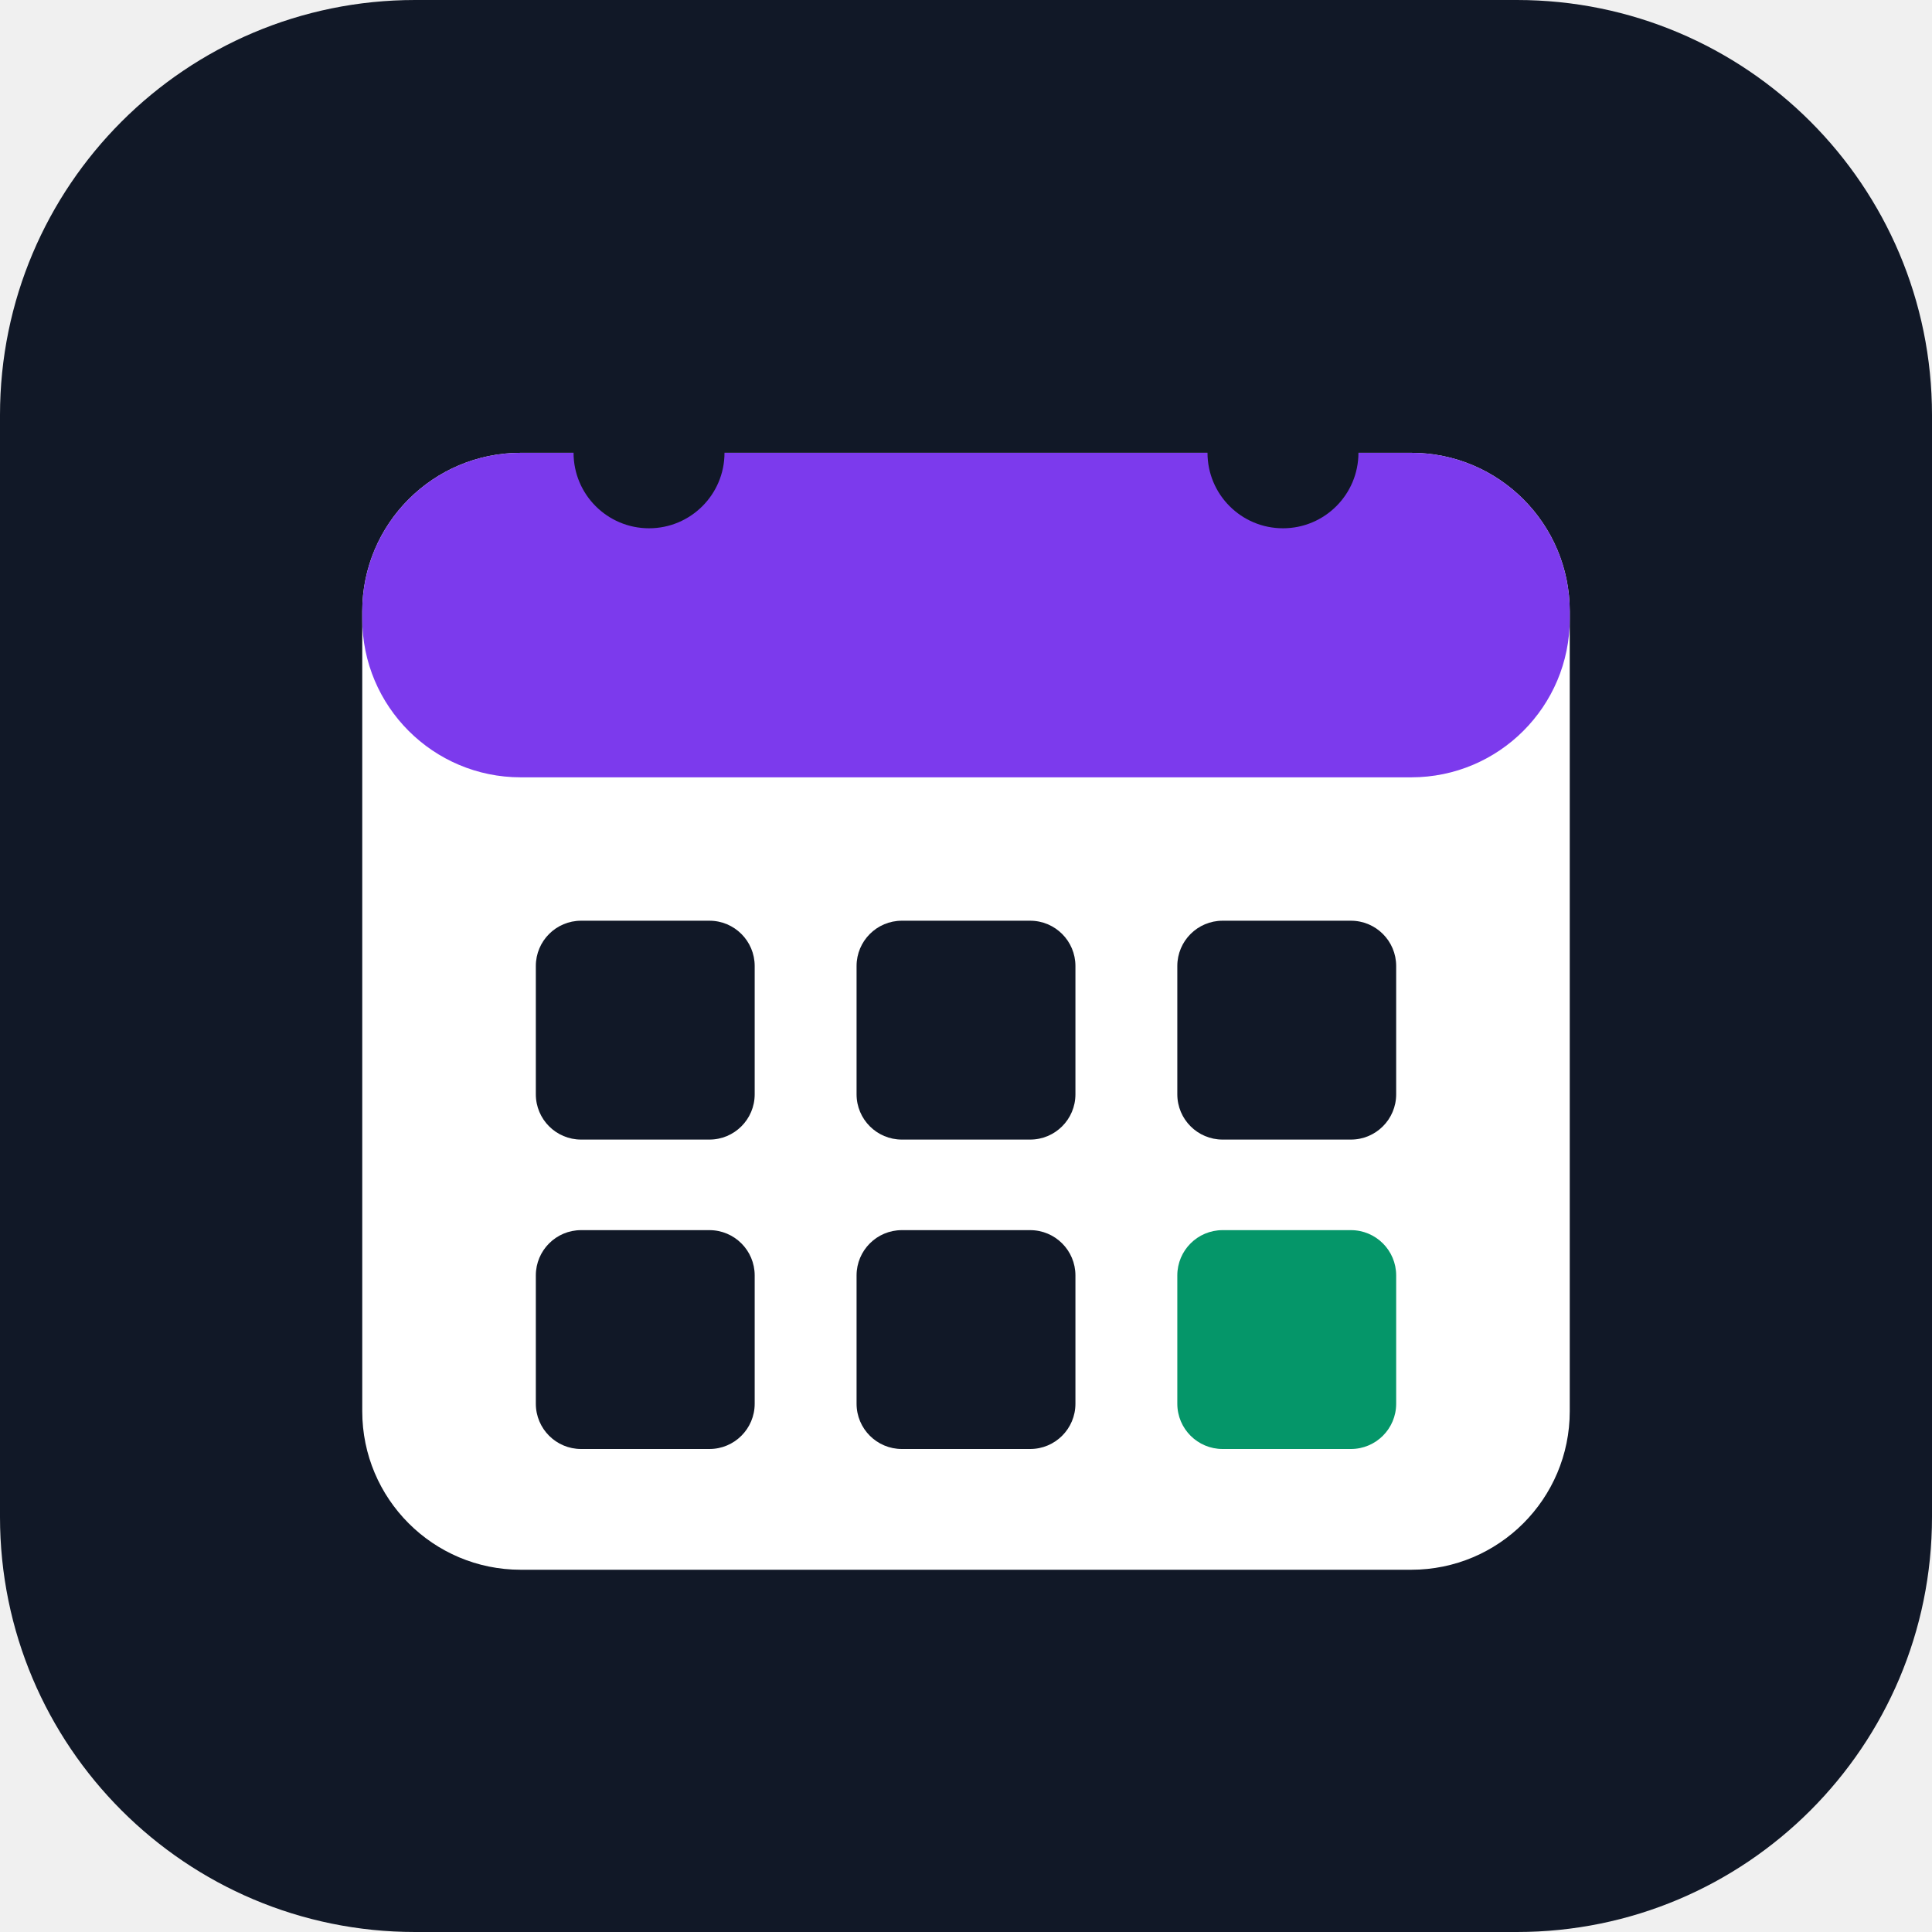
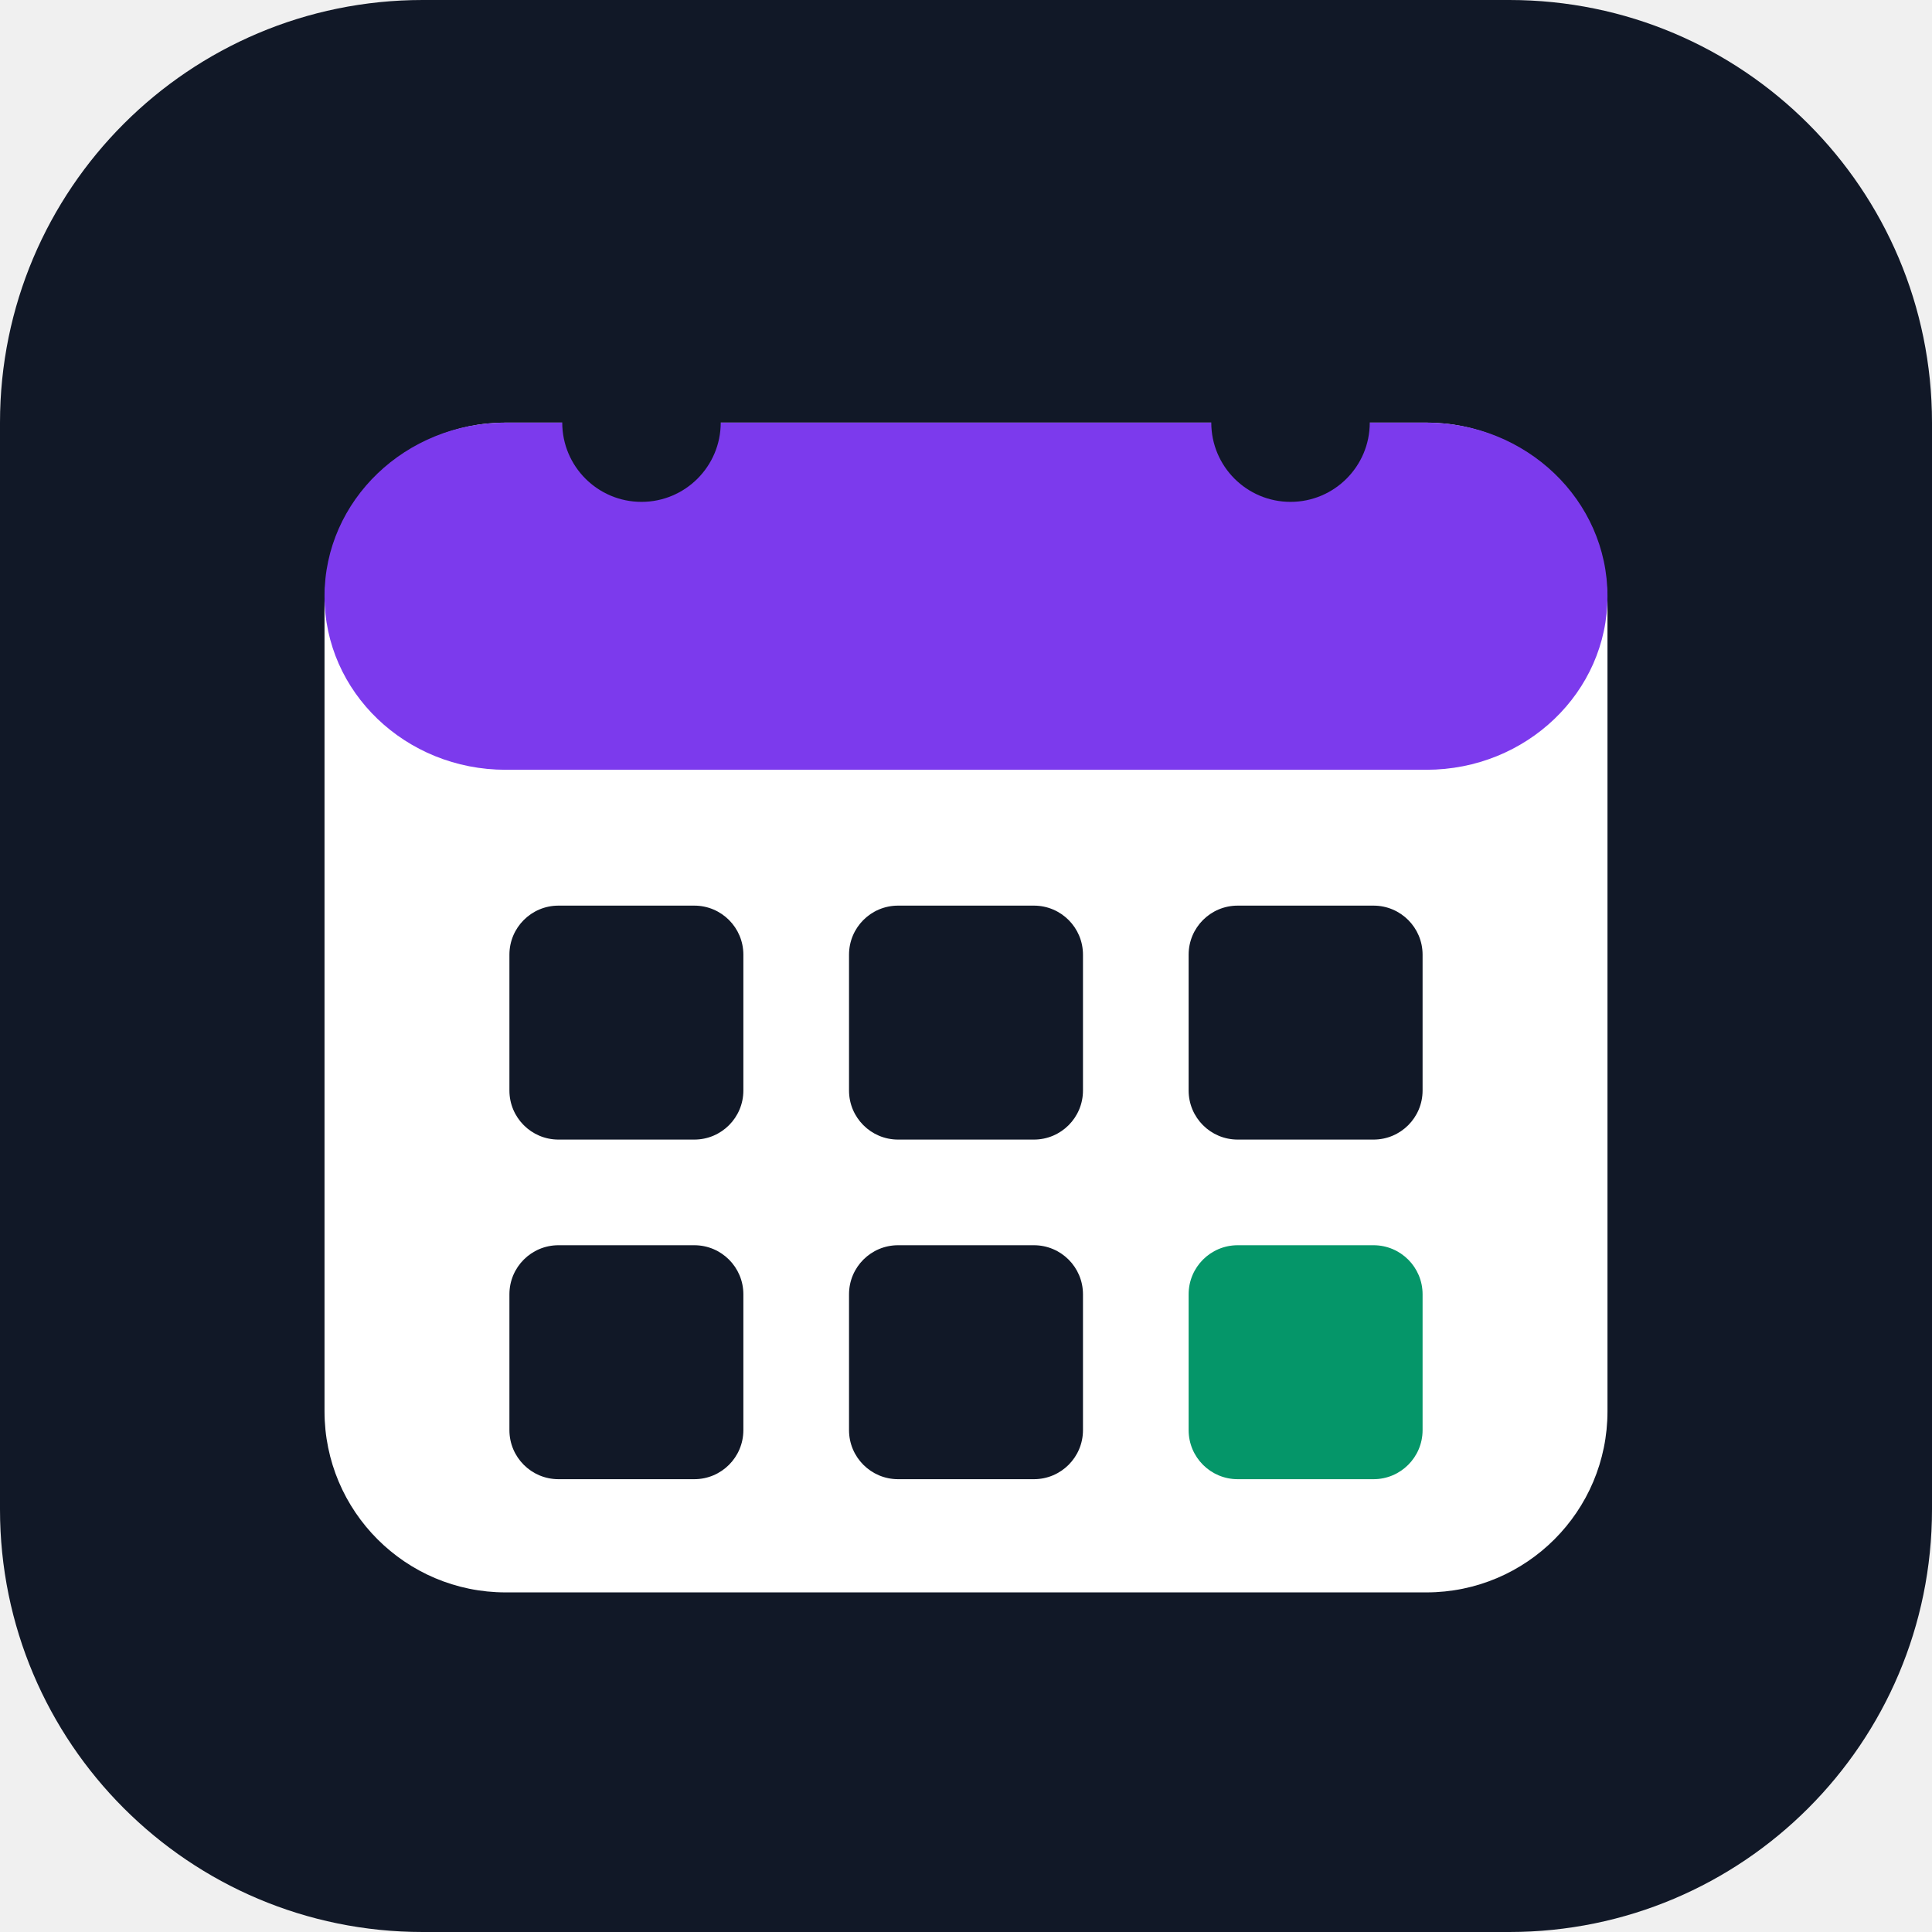
<svg xmlns="http://www.w3.org/2000/svg" viewBox="0 0 512 512">
-   <rect width="512" height="512" rx="110" fill="#111827" />
-   <rect x="96" y="120" width="320" height="296" rx="42" fill="#fff" />
-   <rect x="96" y="120" width="320" height="86" rx="42" fill="#7C3AED" />
-   <circle cx="172" cy="120" r="20" fill="#111827" />
-   <circle cx="340" cy="120" r="20" fill="#111827" />
+   <rect width="512" height="512" rx="112" fill="#111827" />
+   <rect x="86" y="112" width="340" height="310" rx="48" fill="#fff" />
+   <rect x="86" y="112" width="340" height="92" rx="48" fill="#7C3AED" />
+   <circle cx="170" cy="112" r="21" fill="#111827" />
+   <circle cx="342" cy="112" r="21" fill="#111827" />
  <g fill="#111827">
-     <rect x="142" y="244" width="58" height="58" rx="12" />
-     <rect x="227" y="244" width="58" height="58" rx="12" />
-     <rect x="312" y="244" width="58" height="58" rx="12" />
-     <rect x="142" y="326" width="58" height="58" rx="12" />
-     <rect x="227" y="326" width="58" height="58" rx="12" />
+     <rect x="135" y="240" width="62" height="62" rx="13" />
+     <rect x="225" y="240" width="62" height="62" rx="13" />
+     <rect x="315" y="240" width="62" height="62" rx="13" />
+     <rect x="135" y="330" width="62" height="62" rx="13" />
+     <rect x="225" y="330" width="62" height="62" rx="13" />
  </g>
-   <rect x="312" y="326" width="58" height="58" rx="12" fill="#059669" />
+   <rect x="315" y="330" width="62" height="62" rx="13" fill="#059669" />
</svg>
